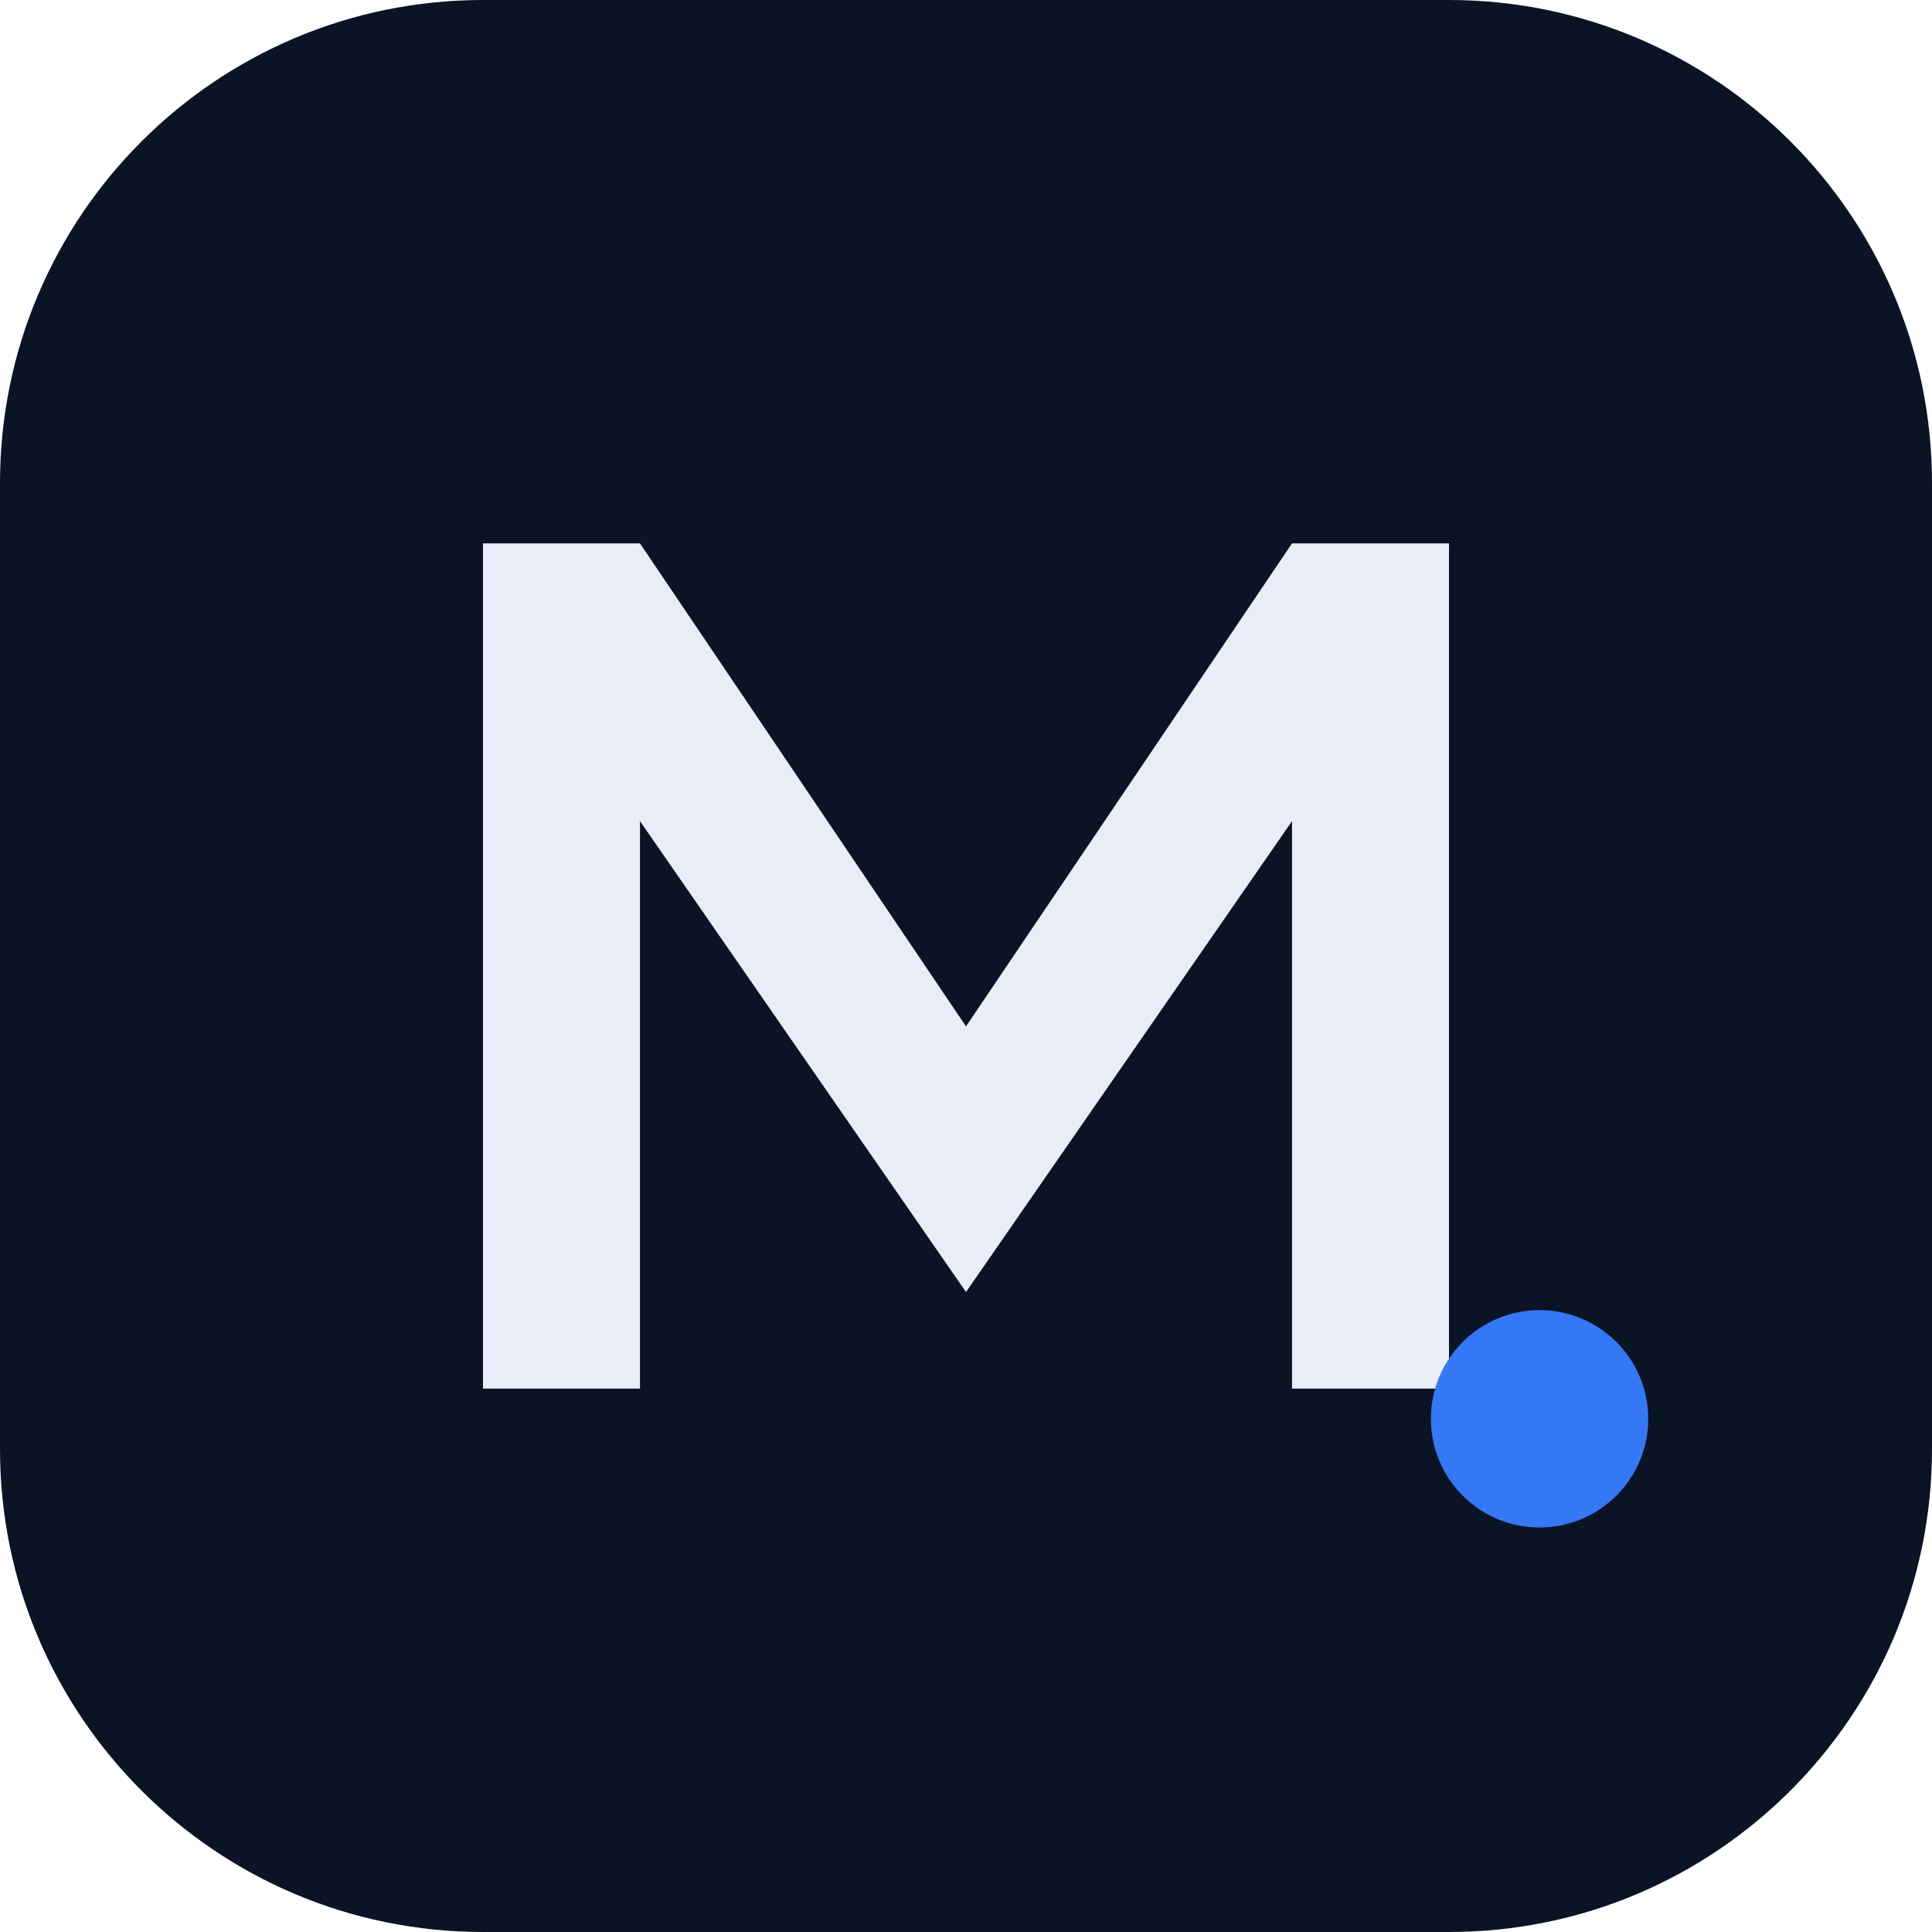
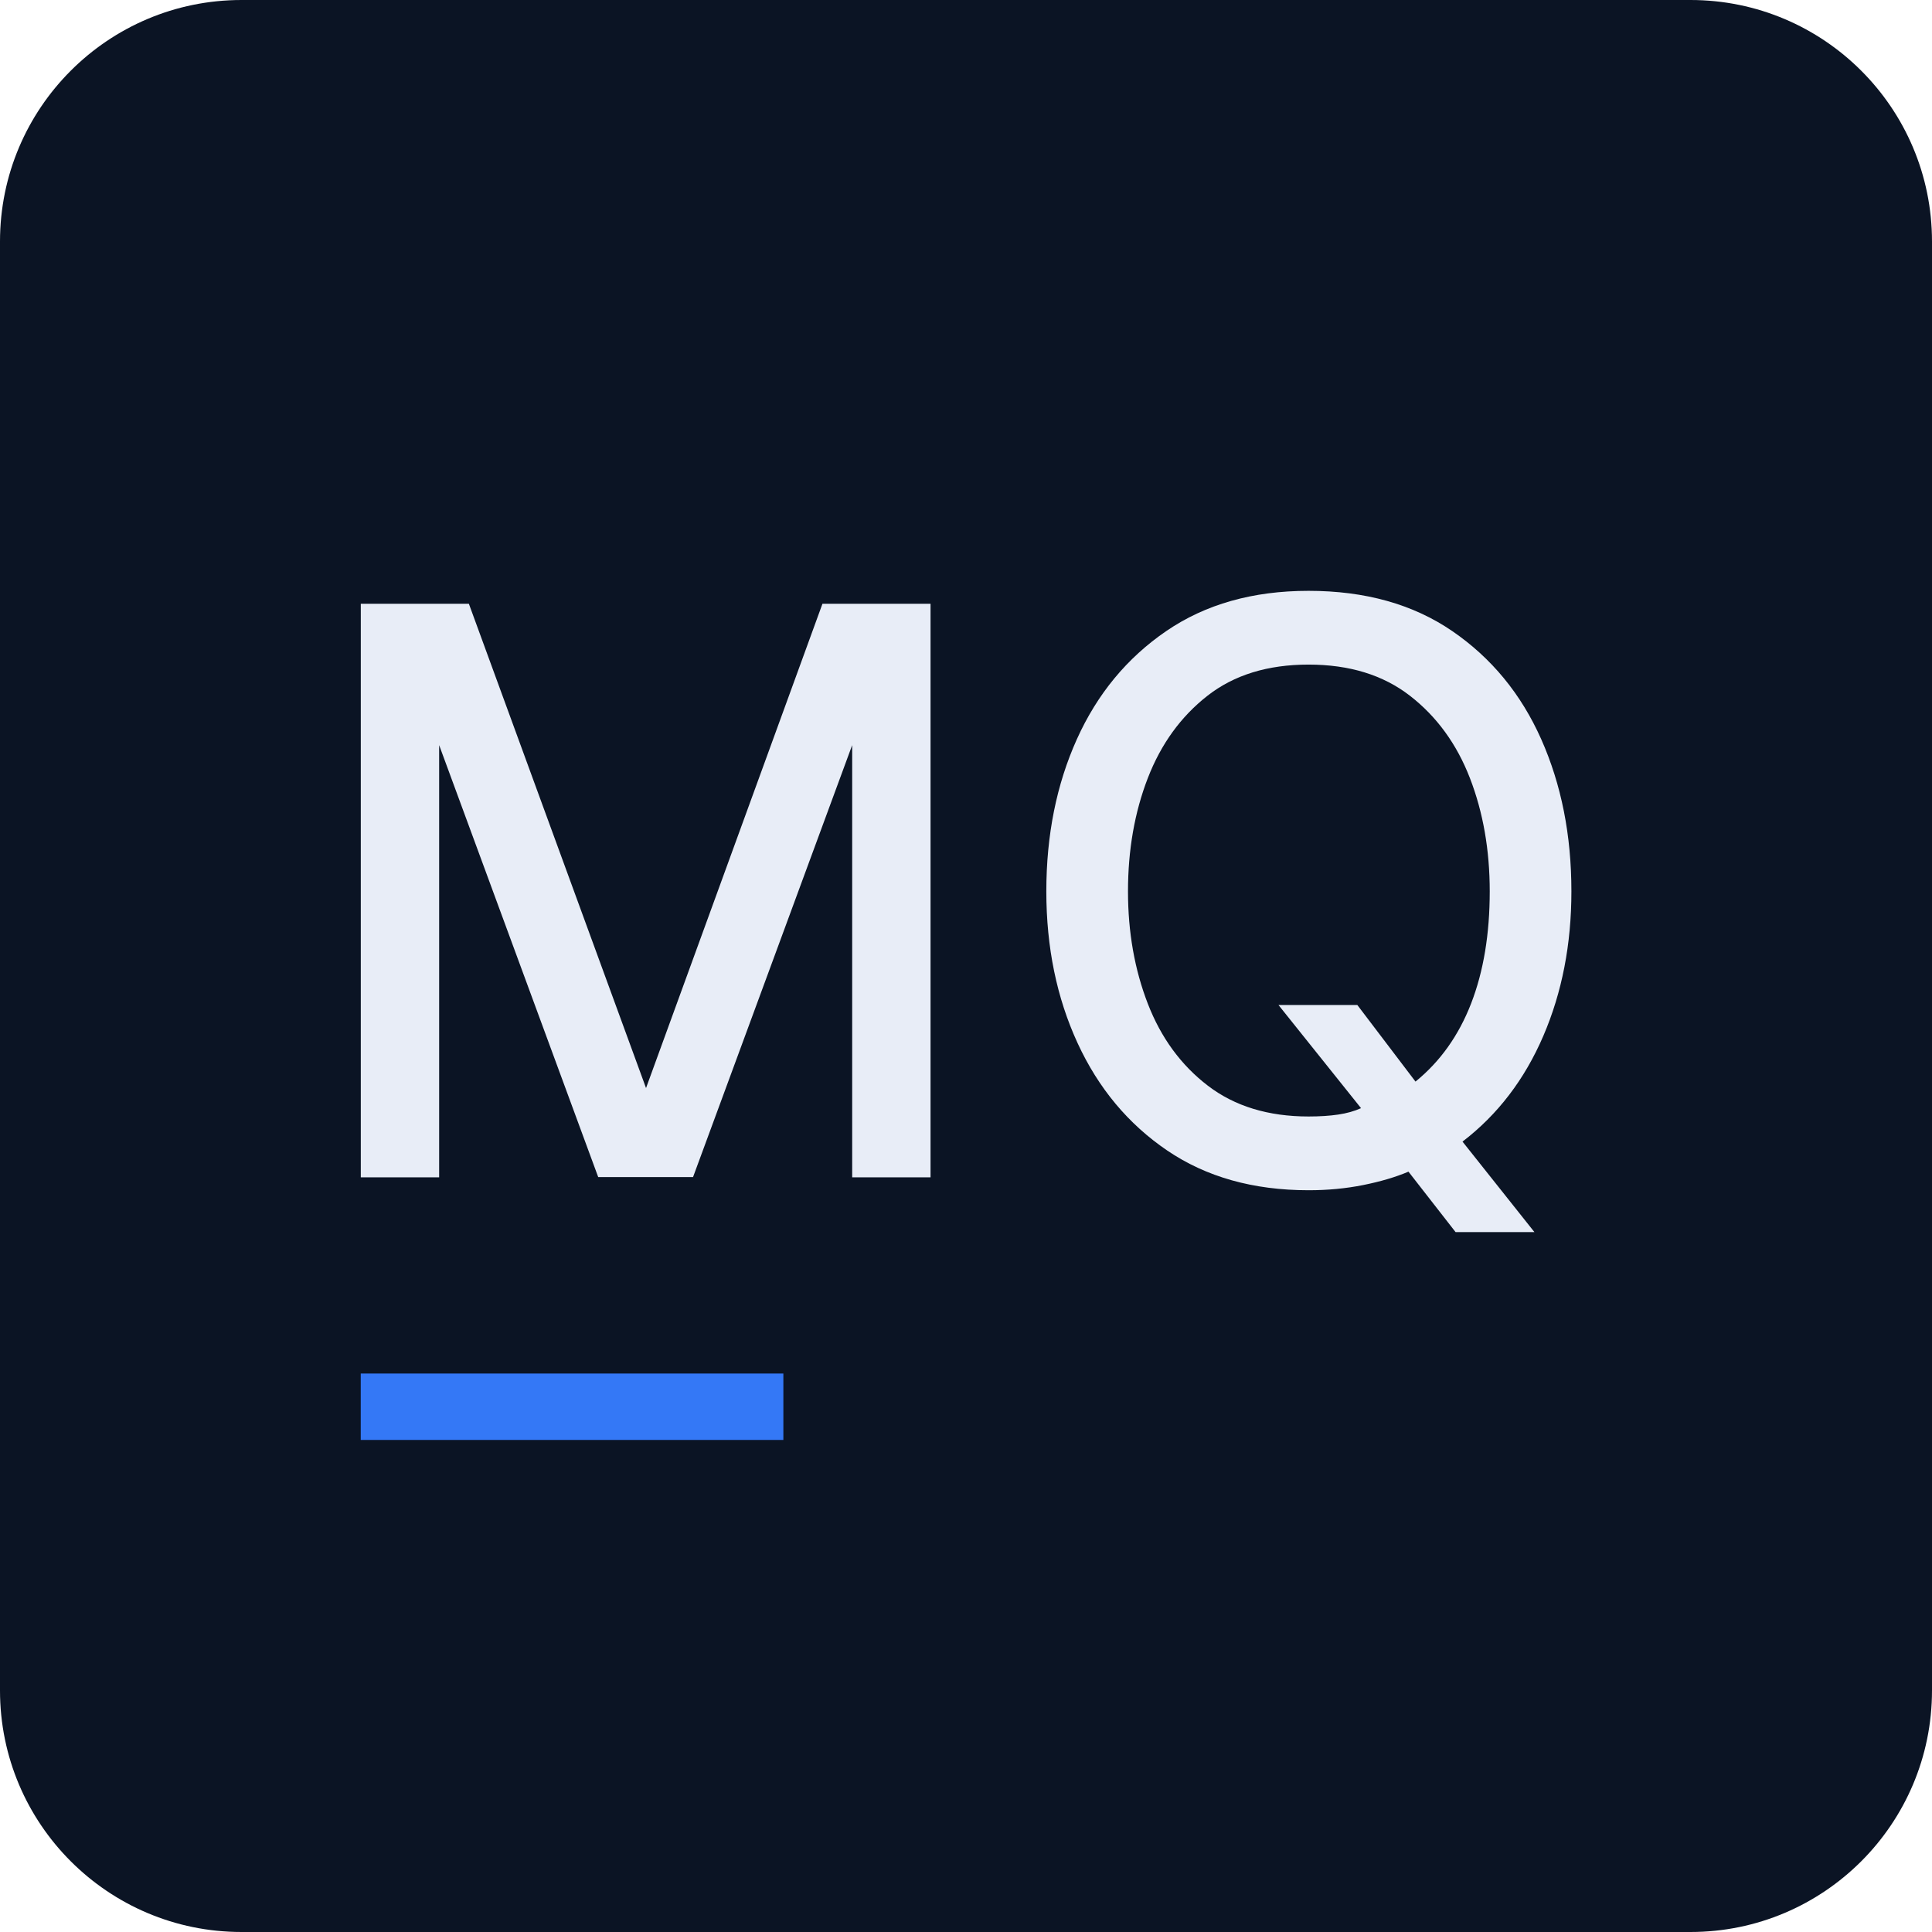
- <svg xmlns="http://www.w3.org/2000/svg" viewBox="0 0 32 32">
-   <rect width="32" height="32" rx="8" fill="#0B1424" />
-   <path d="M8 23V9h2.6l5.4 8 5.4-8H24v14h-2.6v-9.4L16 21.4l-5.4-7.8V23z" fill="#E8EDF7" />
-   <circle cx="25.5" cy="23.5" r="1.8" fill="#3478F6" />
+ <svg xmlns="http://www.w3.org/2000/svg" viewBox="0 0 64 64">
+   <rect width="64" height="64" rx="8" fill="#0B1424" />
+   <path d="M89.001 0V710H222.797L442.099 110.496L660.501 710H794.298V0H697.3V535.004L500.299 0.3H382.9L185.998 535.004V0Z" transform="translate(9.57 39) scale(0.02676 -0.02676)" fill="#E8EDF7" />
+   <path d="M551.099 -67.8 492.799 7Q468.999 -3.1 436.899 -9.55Q404.799 -16 369.099 -16Q266.599 -16 194.2 33.15Q121.8 82.3 83.15 166.25Q44.5 250.2 44.5 354Q44.5 458.3 82.3 542.3Q120.1 626.3 192.9 676.15Q265.7 726 369.099 726Q474.299 726 547.049 676.15Q619.799 626.3 657.148 542.3Q694.498 458.3 694.498 354Q694.498 255.9 659.748 175.05Q624.998 94.199 559.698 44.199L648.698 -67.8ZM369.099 75.298Q389.7 75.298 405.7 77.648Q421.7 79.998 434.1 85.598L331.9 213.299H429.499L501.5 118.497Q547.3 155.698 570.351 215.199Q593.401 274.699 593.401 354Q593.401 430.701 568.901 494.101Q544.401 557.501 494.65 596.102Q444.9 634.702 369.099 634.702Q293.299 634.702 243.948 596.102Q194.598 557.501 170.098 494.101Q145.597 430.701 145.597 354Q145.597 278.299 170.148 214.899Q194.698 151.499 244.498 113.398Q294.299 75.298 369.099 75.298Z" transform="translate(33.47 39) scale(0.02676 -0.02676)" fill="#E8EDF7" />
+   <rect x="11.95" y="45.5" width="14" height="2.2" fill="#3478F6" />
</svg>
